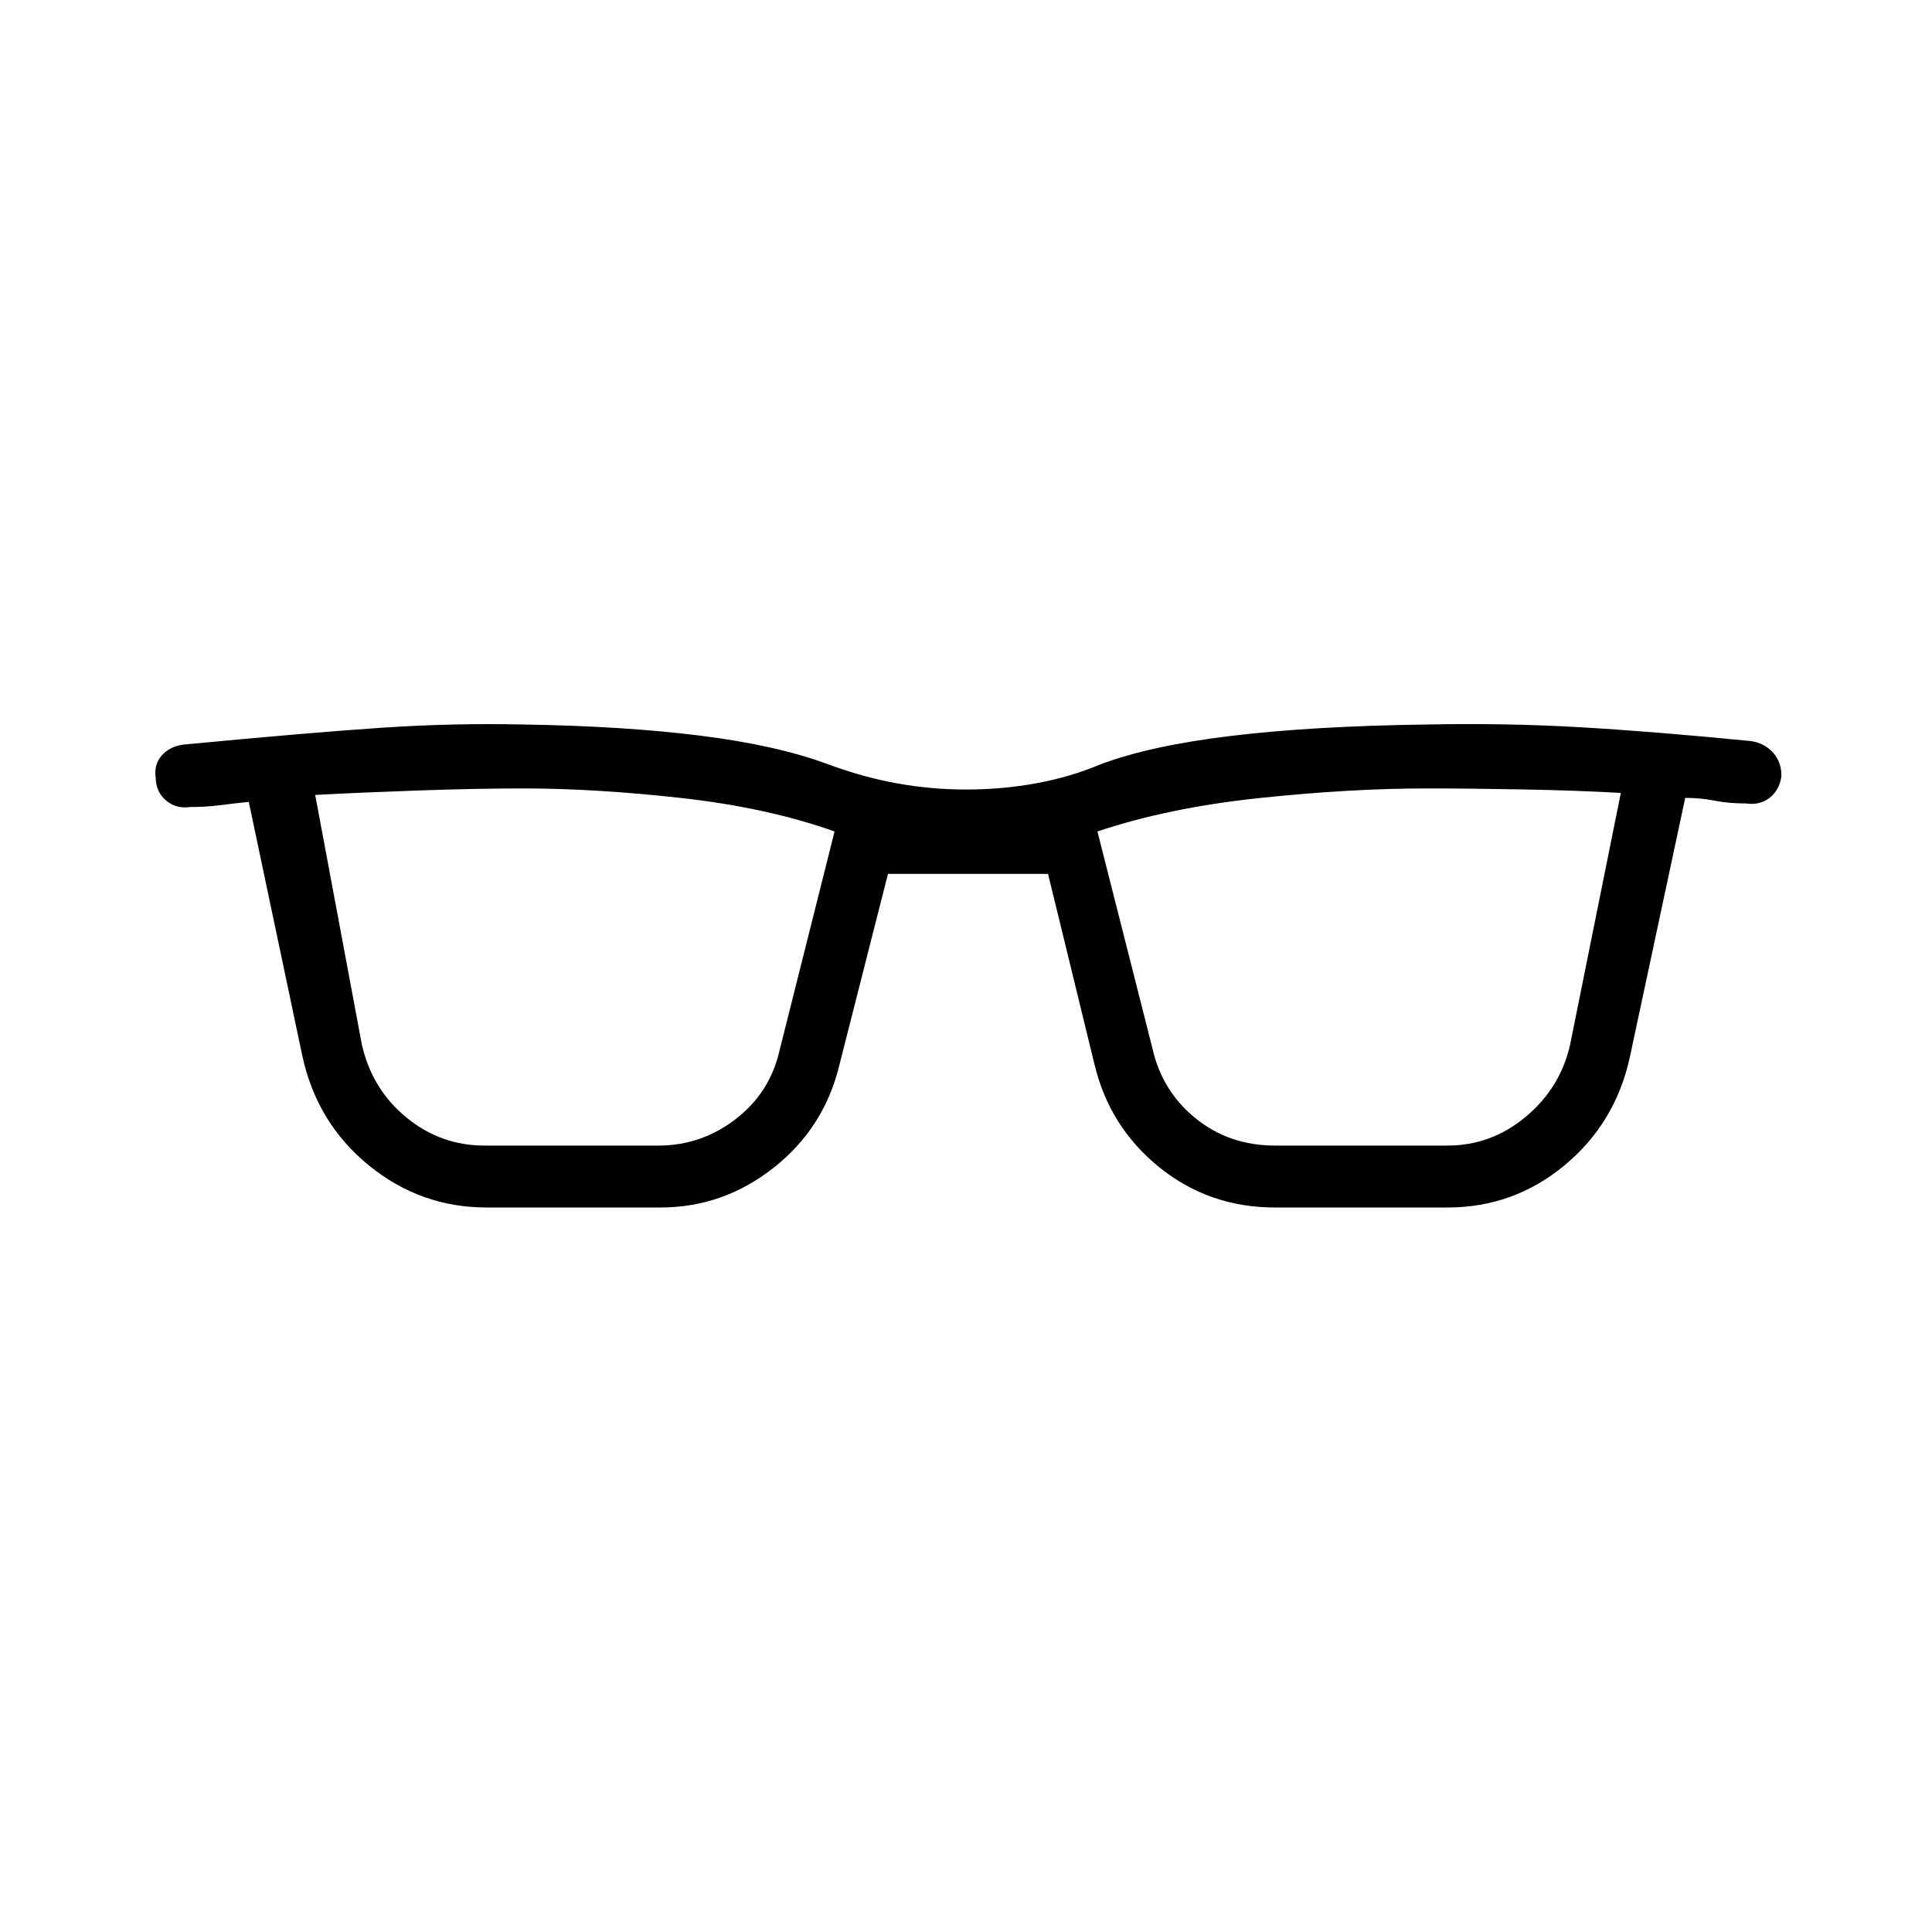
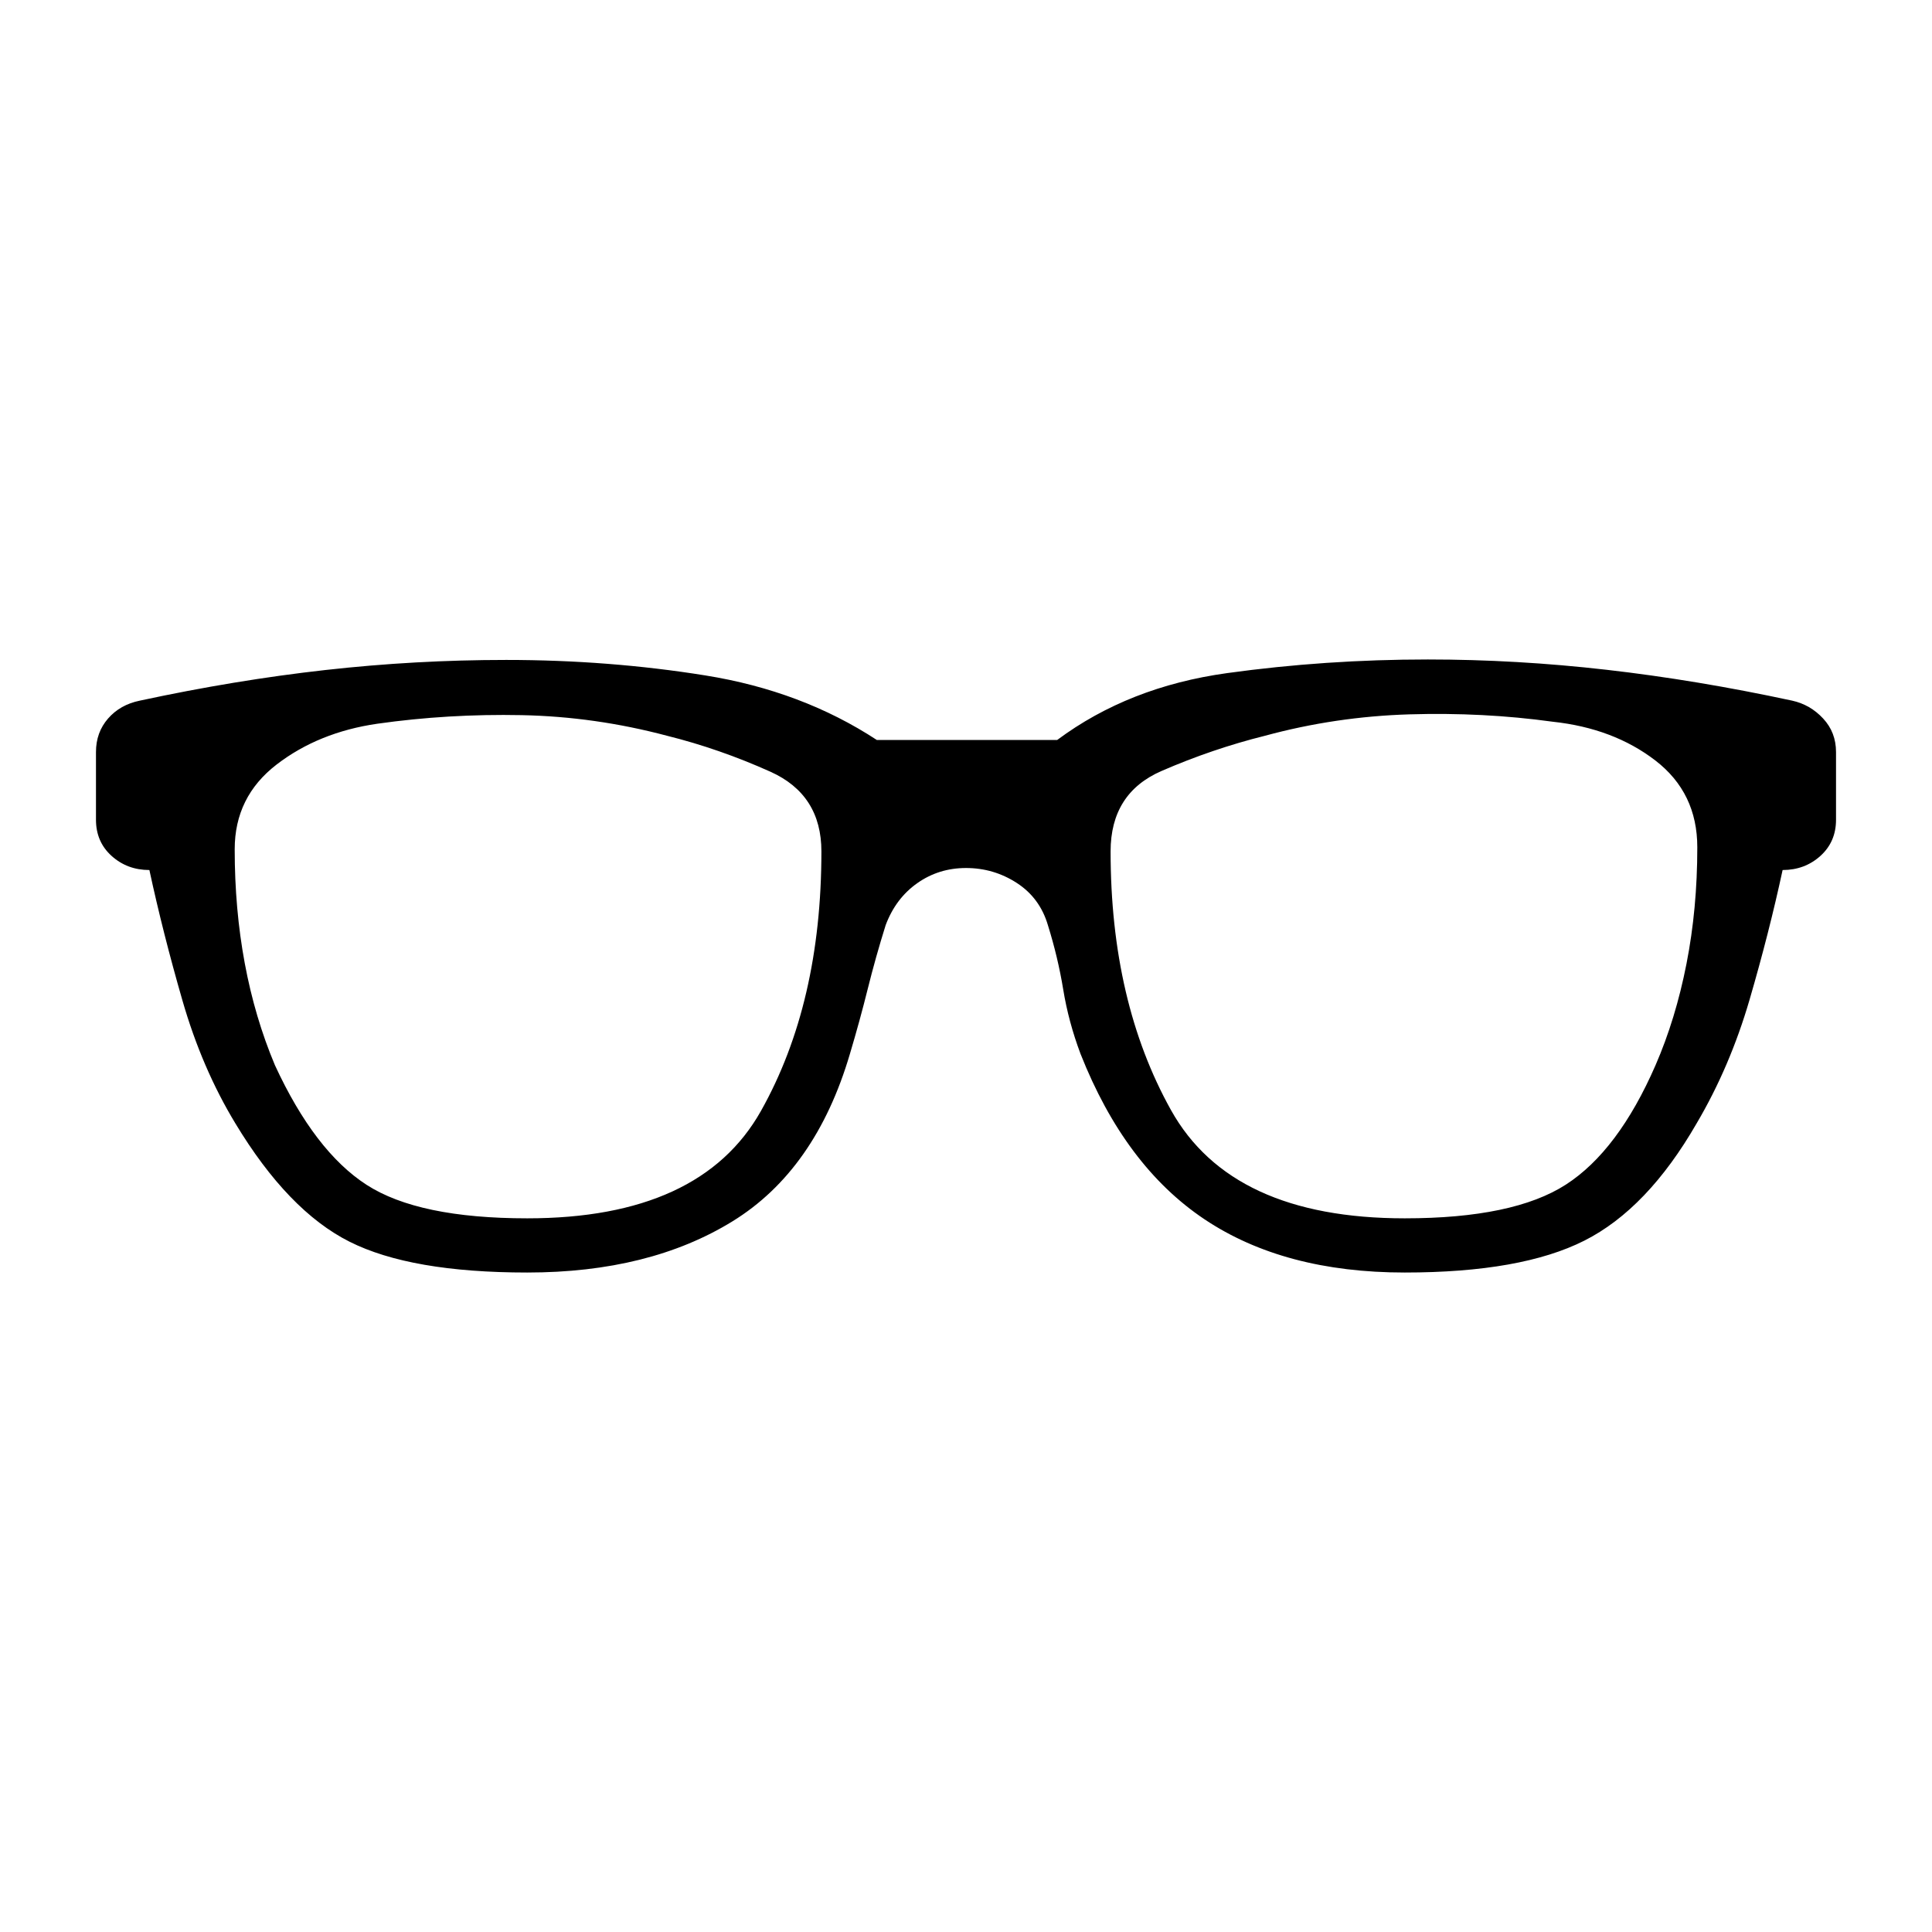
<svg xmlns="http://www.w3.org/2000/svg" viewBox="0 -960 960 960">
-   <path d="M241.77-360q-32.85 0-58.58-21-25.73-21-32.96-54.31l-26.61-126.23q-7.62.77-14.47 1.66-6.84.88-14.69.88-6.84 1-11.84-3.15-5-4.16-5.24-11-1-6.85 2.89-11.35Q84.15-589 91-590q62.85-6 98.5-8.38 35.65-2.39 70.58-1.62 49.61.77 87.57 5.5 37.97 4.73 63.43 14.12 17.3 6.46 34.34 9.57 17.04 3.12 34.58 3.12 18.08 0 35-3.12 16.92-3.11 31.69-9.34 24.93-9.39 65.39-14.23 40.46-4.85 96.84-5.62 39.62-.77 76.12 1.35 36.5 2.11 84.96 6.88 6.85 1 11.12 5.89 4.26 4.88 4.03 11.73-1 6.84-5.88 10.61-4.89 3.77-11.73 2.77-8.62 0-15.58-1.38-6.96-1.39-14.58-1.39l-27.61 129.23q-7.23 32.54-32.46 53.43Q752.08-360 719.23-360h-85.61q-32.85 0-57.58-20-24.73-20-32.19-51.08l-23.08-94.69h-79.54l-24.08 94.69q-7.46 31.31-32.57 51.2Q359.46-360 328.15-360h-86.38Zm-62-81.15q5 22.3 22.08 36.34 17.07 14.04 38.92 14.04h86.38q21.31 0 38.39-13.15 17.08-13.16 21.84-34.23l27.31-108.7q-33.31-11.84-76.04-16.61-42.73-4.77-78.57-4.77-22.93 0-51.73 1-28.81 1-51.73 2.23l23.15 123.85Zm392.85 2q4.76 21.3 21.46 34.84 16.69 13.54 39.54 13.54h85.61q21.85 0 39.04-14.42 17.19-14.43 21.96-35.96L805.38-566q-21.69-1.23-48.23-1.73-26.53-.5-48.23-.5-37.84 0-83.07 4.77-45.23 4.77-80.54 16.61l27.31 107.7Z" />
+   <path d="M262-327.69q-57.92 0-88.38-15.35-30.47-15.34-56.7-58.81-16.54-27.3-26.27-61.03-9.73-33.74-16.42-64.81-11 0-18.77-7t-7.77-18v-33.62q0-9.77 6-16.65 6-6.89 15.77-8.89 47.54-10.23 92.27-15.23t89.81-5q51 0 98.96 7.7 47.96 7.69 85.19 32.07h89.62q35.54-26.46 84.46-33.23 48.92-6.77 99.69-6.77 44.08 0 88.81 5.12 44.73 5.11 92.27 15.34 9 2 15.38 8.89 6.39 6.88 6.39 16.65v33.62q0 11-7.77 18t-18.77 7q-6.69 31.07-16.42 64.42t-26.27 61.42q-24.46 42.47-55.81 58.31-31.35 15.85-89.27 15.85-59.92 0-99.5-26.46-39.58-26.47-61.58-82.16-6-16-8.61-32-2.62-16-7.62-32-4-13.54-15.46-20.96-11.46-7.42-25.23-7.42-13.54 0-24.23 7.54-10.69 7.53-15.69 20.84-5 16-8.89 31.62-3.88 15.61-8.88 32.38-17 57.69-58.31 83.16-41.31 25.46-102 25.46Zm0-26.93q86.15 0 116.15-53.42t30-128.88q0-28.23-25.34-39.62-25.35-11.38-51.27-17.84-35.85-9.54-72.31-10.27-36.46-.73-71.77 4.27-29.15 4.23-50 20.26-20.84 16.04-20.84 42.12 0 29.77 5 56.65 5 26.89 15 50.66 19.76 42.77 45.53 59.42T262-354.62Zm436 0q54.08 0 80.08-16.76 26-16.77 44.54-59.31 10-23 15.38-50.39 5.38-27.38 5.38-57.92 0-27.08-20.84-43.12-20.85-16.03-51-19.26-34.54-4.77-71.27-3.66-36.73 1.12-71.81 10.66-25.92 6.46-51.27 17.46-25.34 11-25.34 40 0 74.69 30 128.5 30 53.8 116.15 53.8Z" />
</svg>
